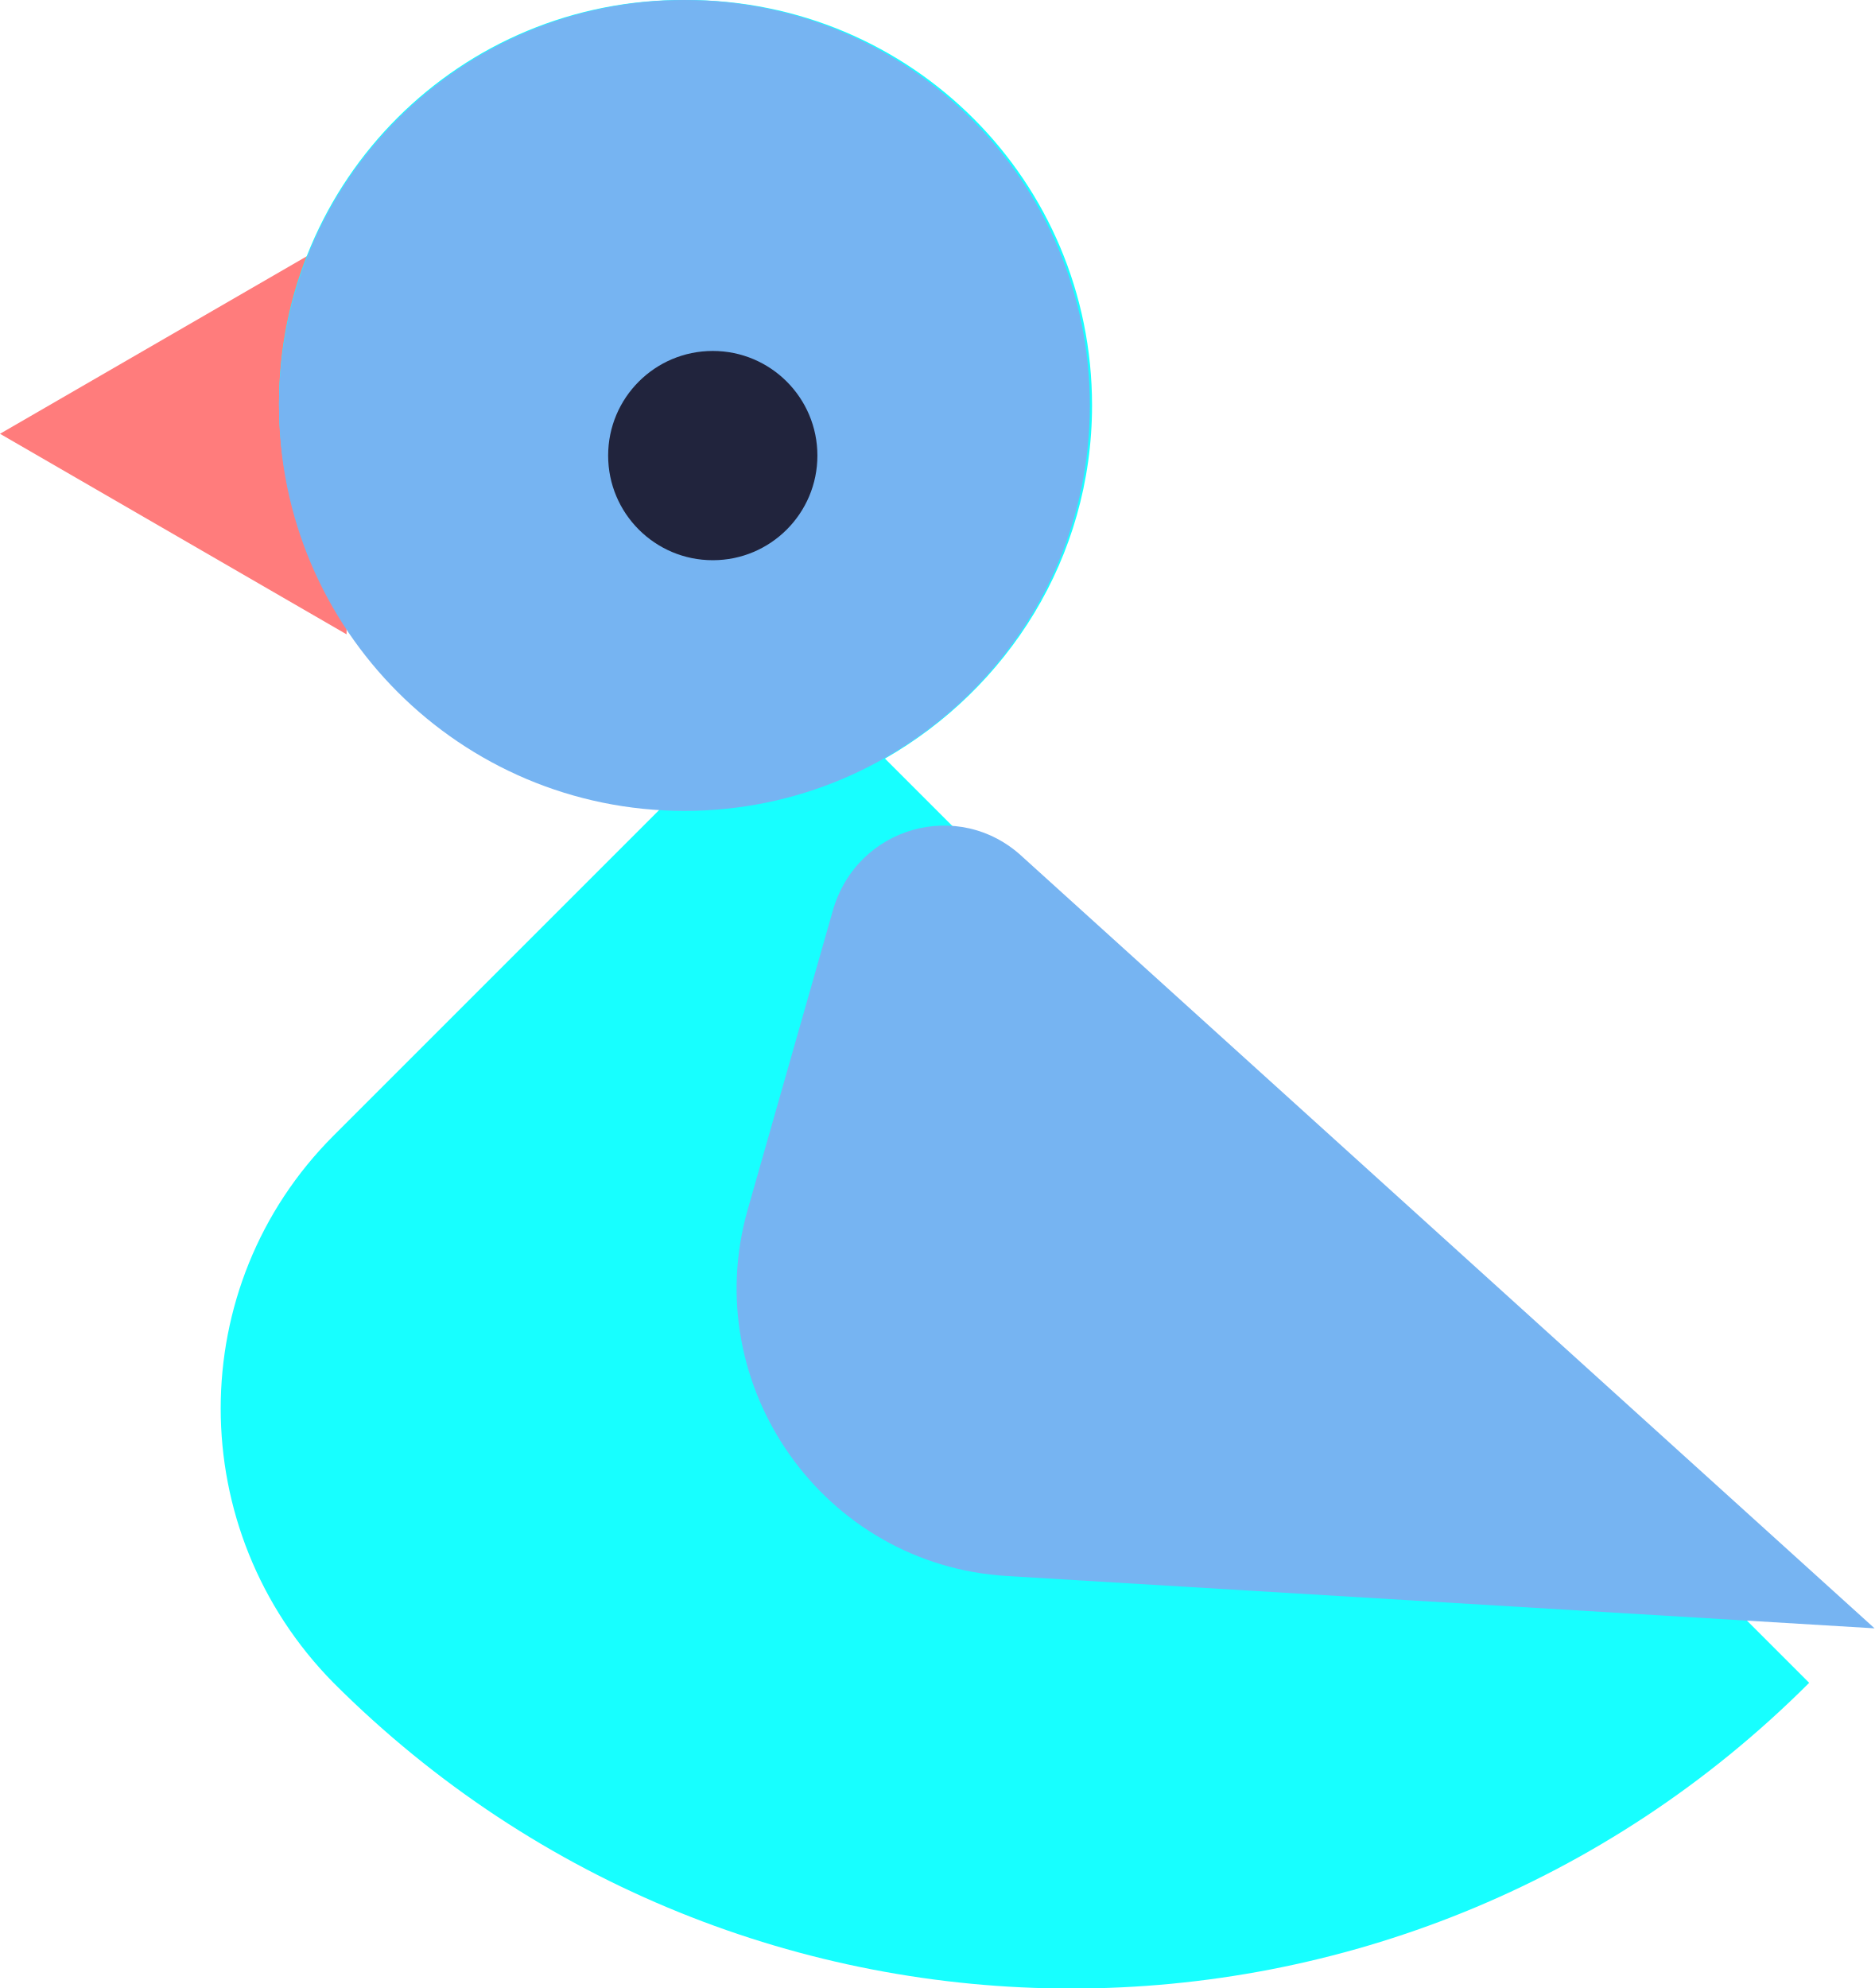
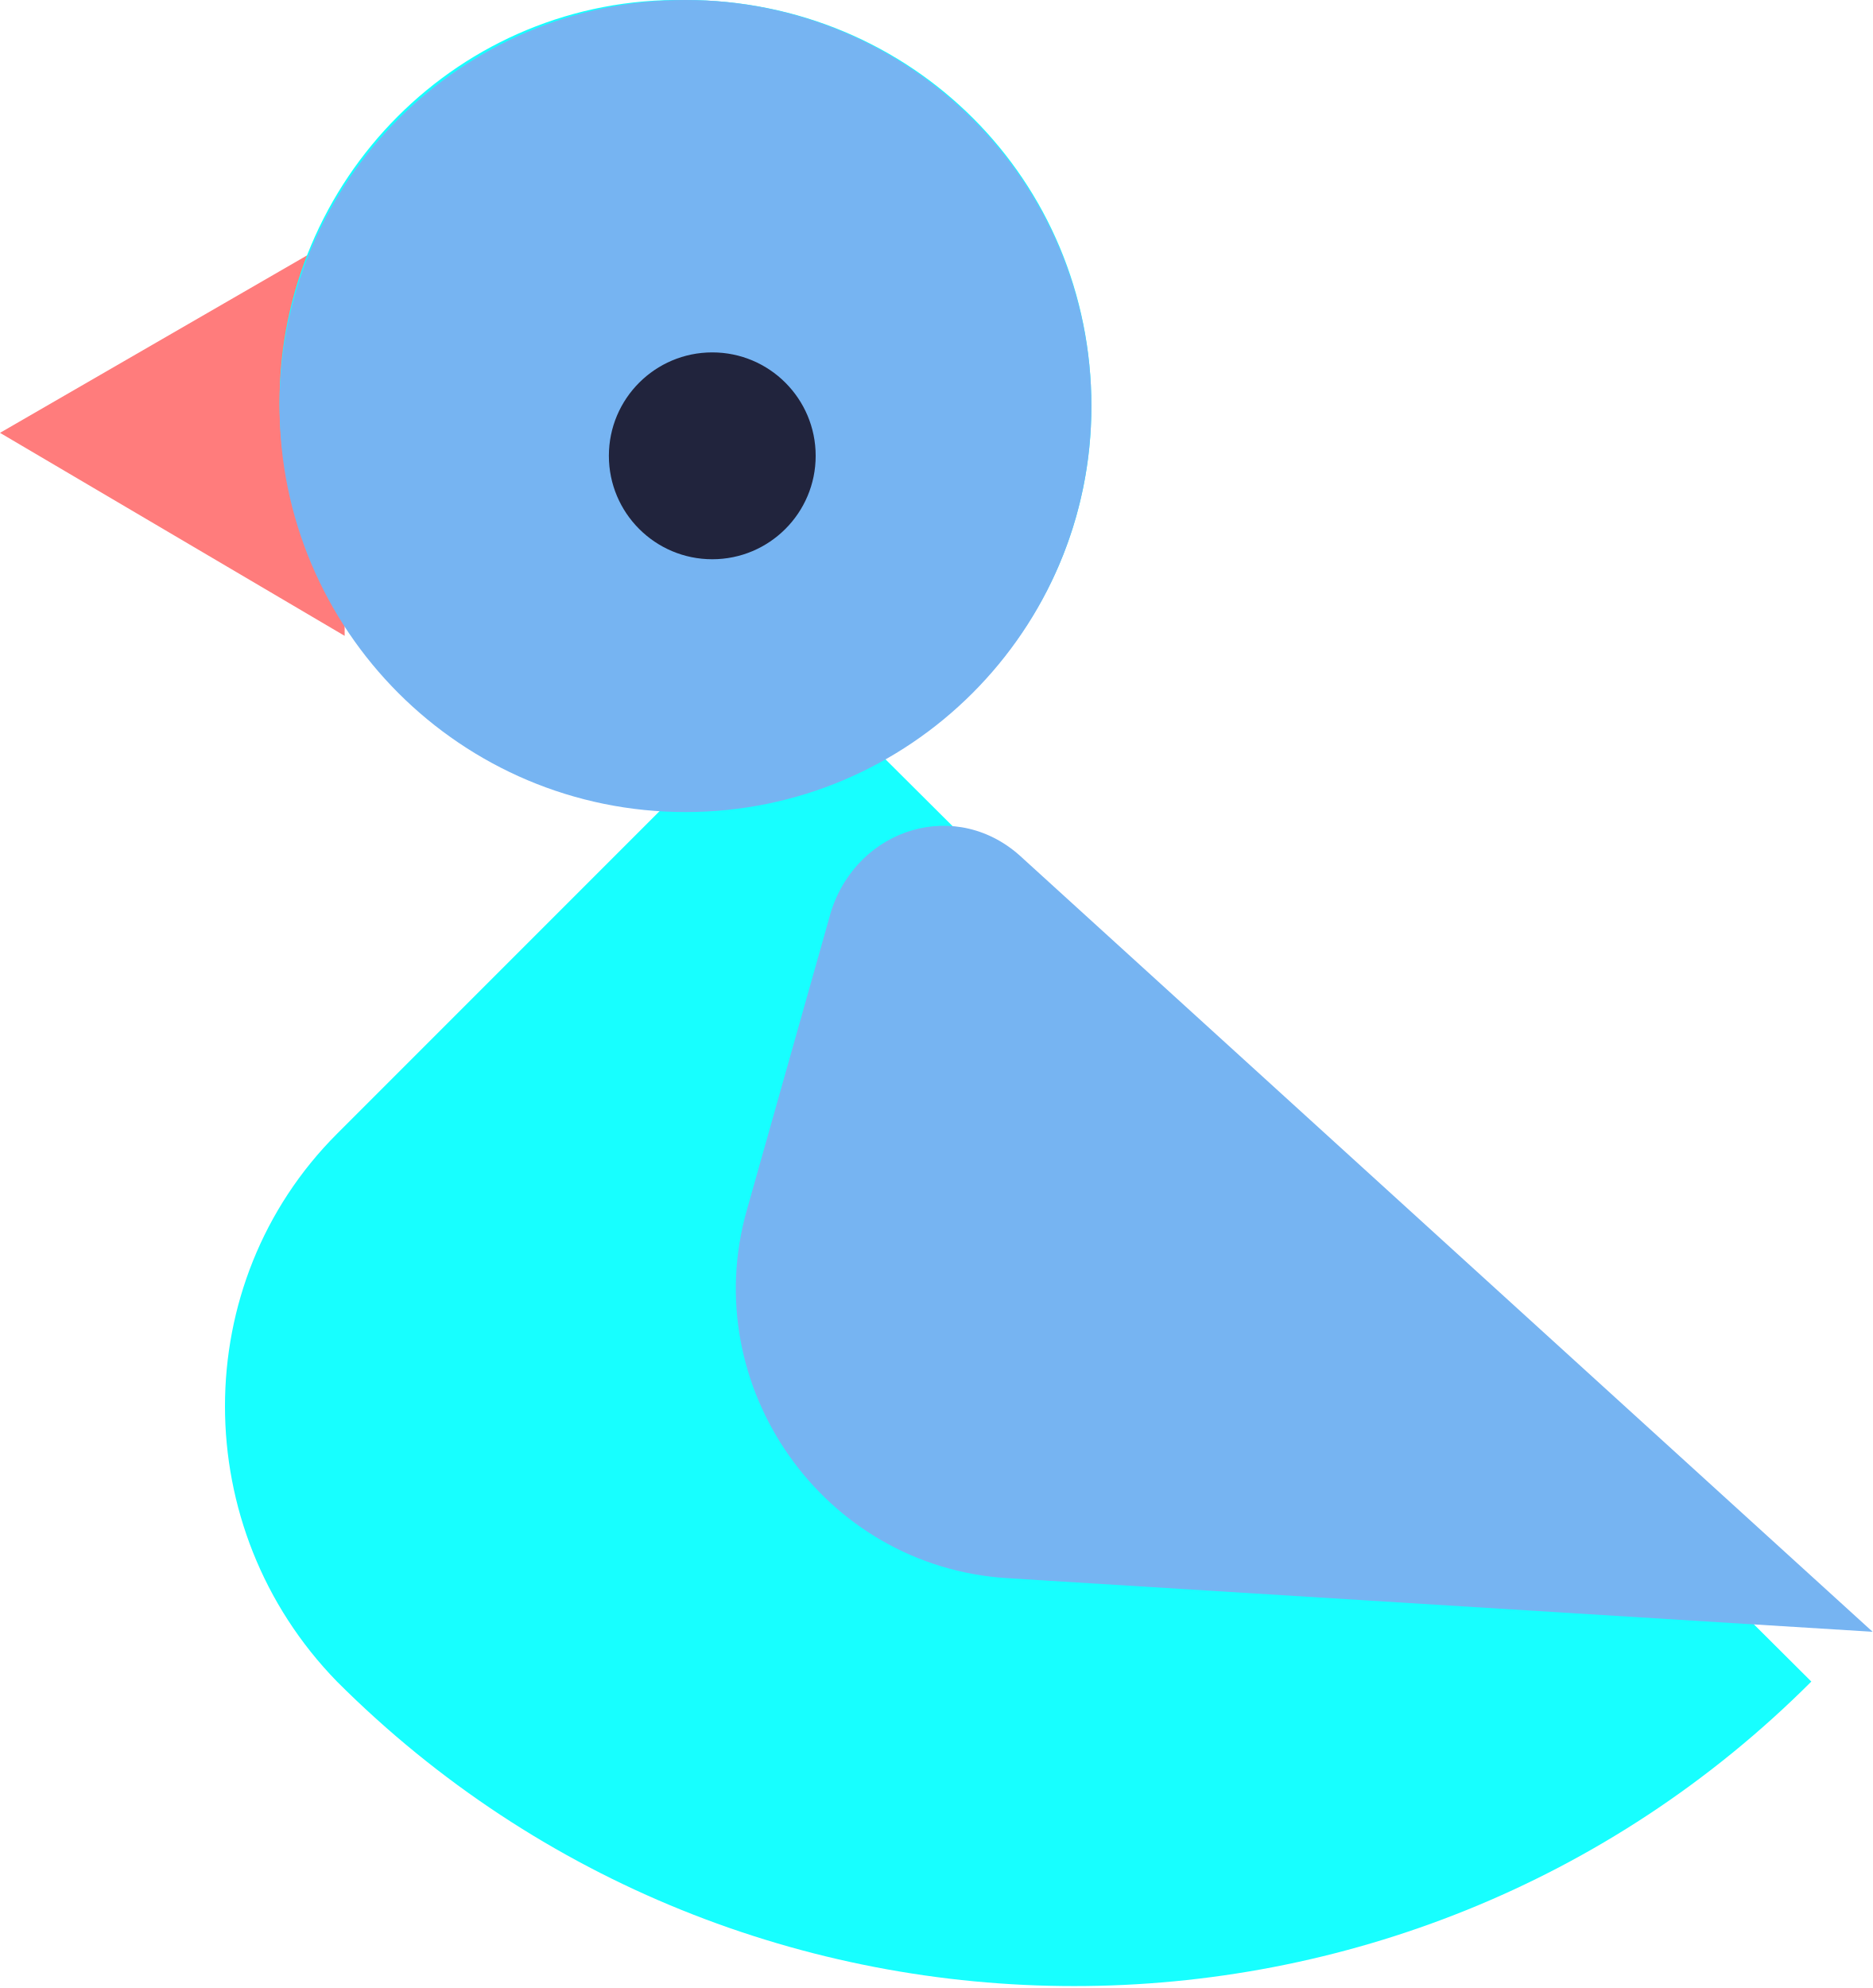
- <svg xmlns="http://www.w3.org/2000/svg" version="1.1" id="Layer_1" x="0px" y="0px" width="86px" height="91.2px" viewBox="0 0 86 91.2" style="enable-background:new 0 0 86 91.2;" xml:space="preserve">
+ <svg xmlns="http://www.w3.org/2000/svg" version="1.1" id="Layer_1" x="0px" y="0px" width="48.9px" height="51.9px" viewBox="0 0 48.9 51.9" style="enable-background:new 0 0 48.9 51.9;" xml:space="preserve">
  <style type="text/css">
	.st0{fill:#FF7C7C;}
	.st1{fill:#17FFFF;}
	.st2{fill:#76B4F2;}
	.st3{fill:#21243D;}
</style>
-   <polygon class="st0" points="0,19.9 15.9,29.1 15.9,10.7 " />
-   <path class="st1" d="M40.6,34.8c5.6-3.2,9.5-9.2,9.5-16.2C50.1,8.3,41.8,0,31.5,0C21.1-0.1,12.8,8.3,12.8,18.5  c0,9.9,7.8,18,17.5,18.6l-15,15c-6.9,6.9-6.9,18.1,0,25.1l0,0c18.7,18.7,49,18.7,67.7,0l0,0L40.6,34.8z" />
-   <circle class="st2" cx="31.4" cy="18.6" r="18.6" />
-   <path class="st2" d="M38.2,41.8l-3.9,13.7c-2.3,8.1,3.5,16.3,11.9,16.8L86,74.7L46.9,39.3C44,36.6,39.3,37.9,38.2,41.8z" />
-   <circle class="st3" cx="32.7" cy="20.9" r="4.8" />
+   <polygon class="st0" points="0,11.3 9,16.6 9,6.1 " />
+   <path class="st1" d="M23.1,19.8c3.2-1.8,5.4-5.2,5.4-9.2C28.5,4.7,23.8,0,17.9,0C12-0.1,7.3,4.7,7.3,10.5c0,5.6,4.4,10.2,10,10.6  l-8.5,8.5c-3.9,3.9-3.9,10.3,0,14.3l0,0c10.6,10.6,27.9,10.6,38.5,0l0,0L23.1,19.8z" />
+   <circle class="st2" cx="17.9" cy="10.6" r="10.6" />
+   <path class="st2" d="M21.7,23.8l-2.2,7.8c-1.3,4.6,2,9.3,6.8,9.6l22.6,1.4L26.7,22.4C25,20.8,22.4,21.6,21.7,23.8z" />
+   <circle class="st3" cx="18.6" cy="11.9" r="2.7" />
</svg>
